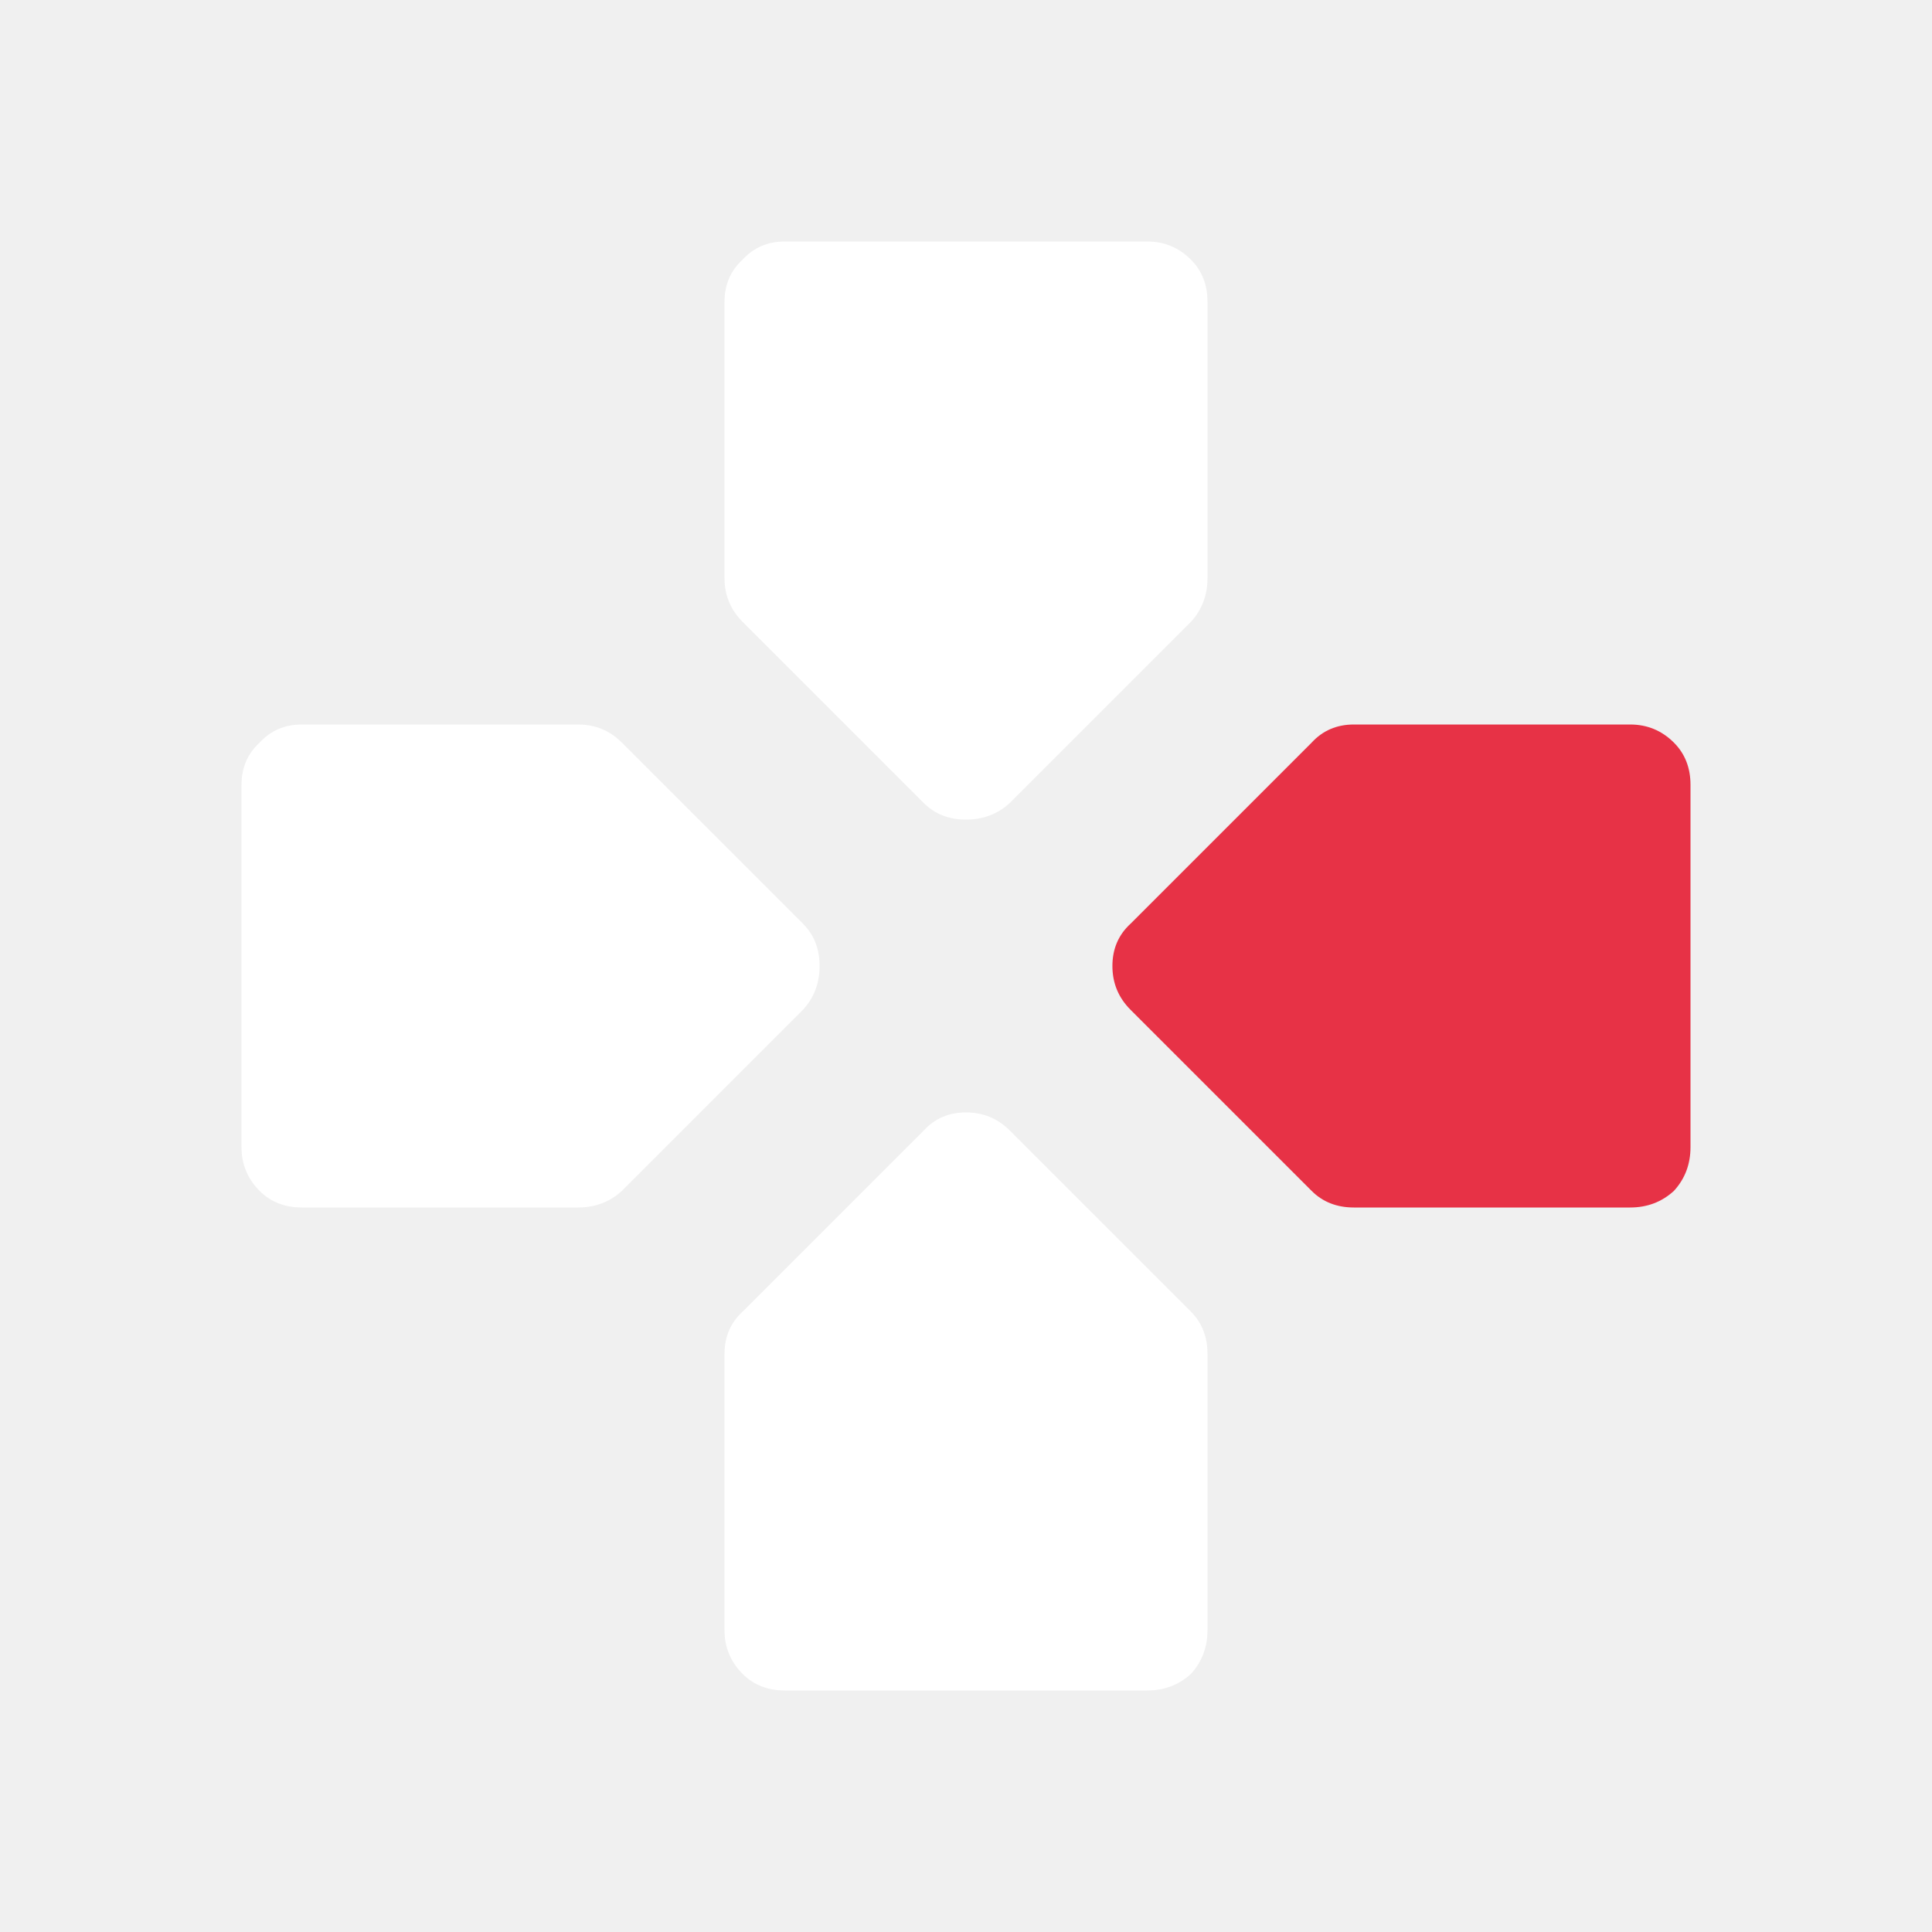
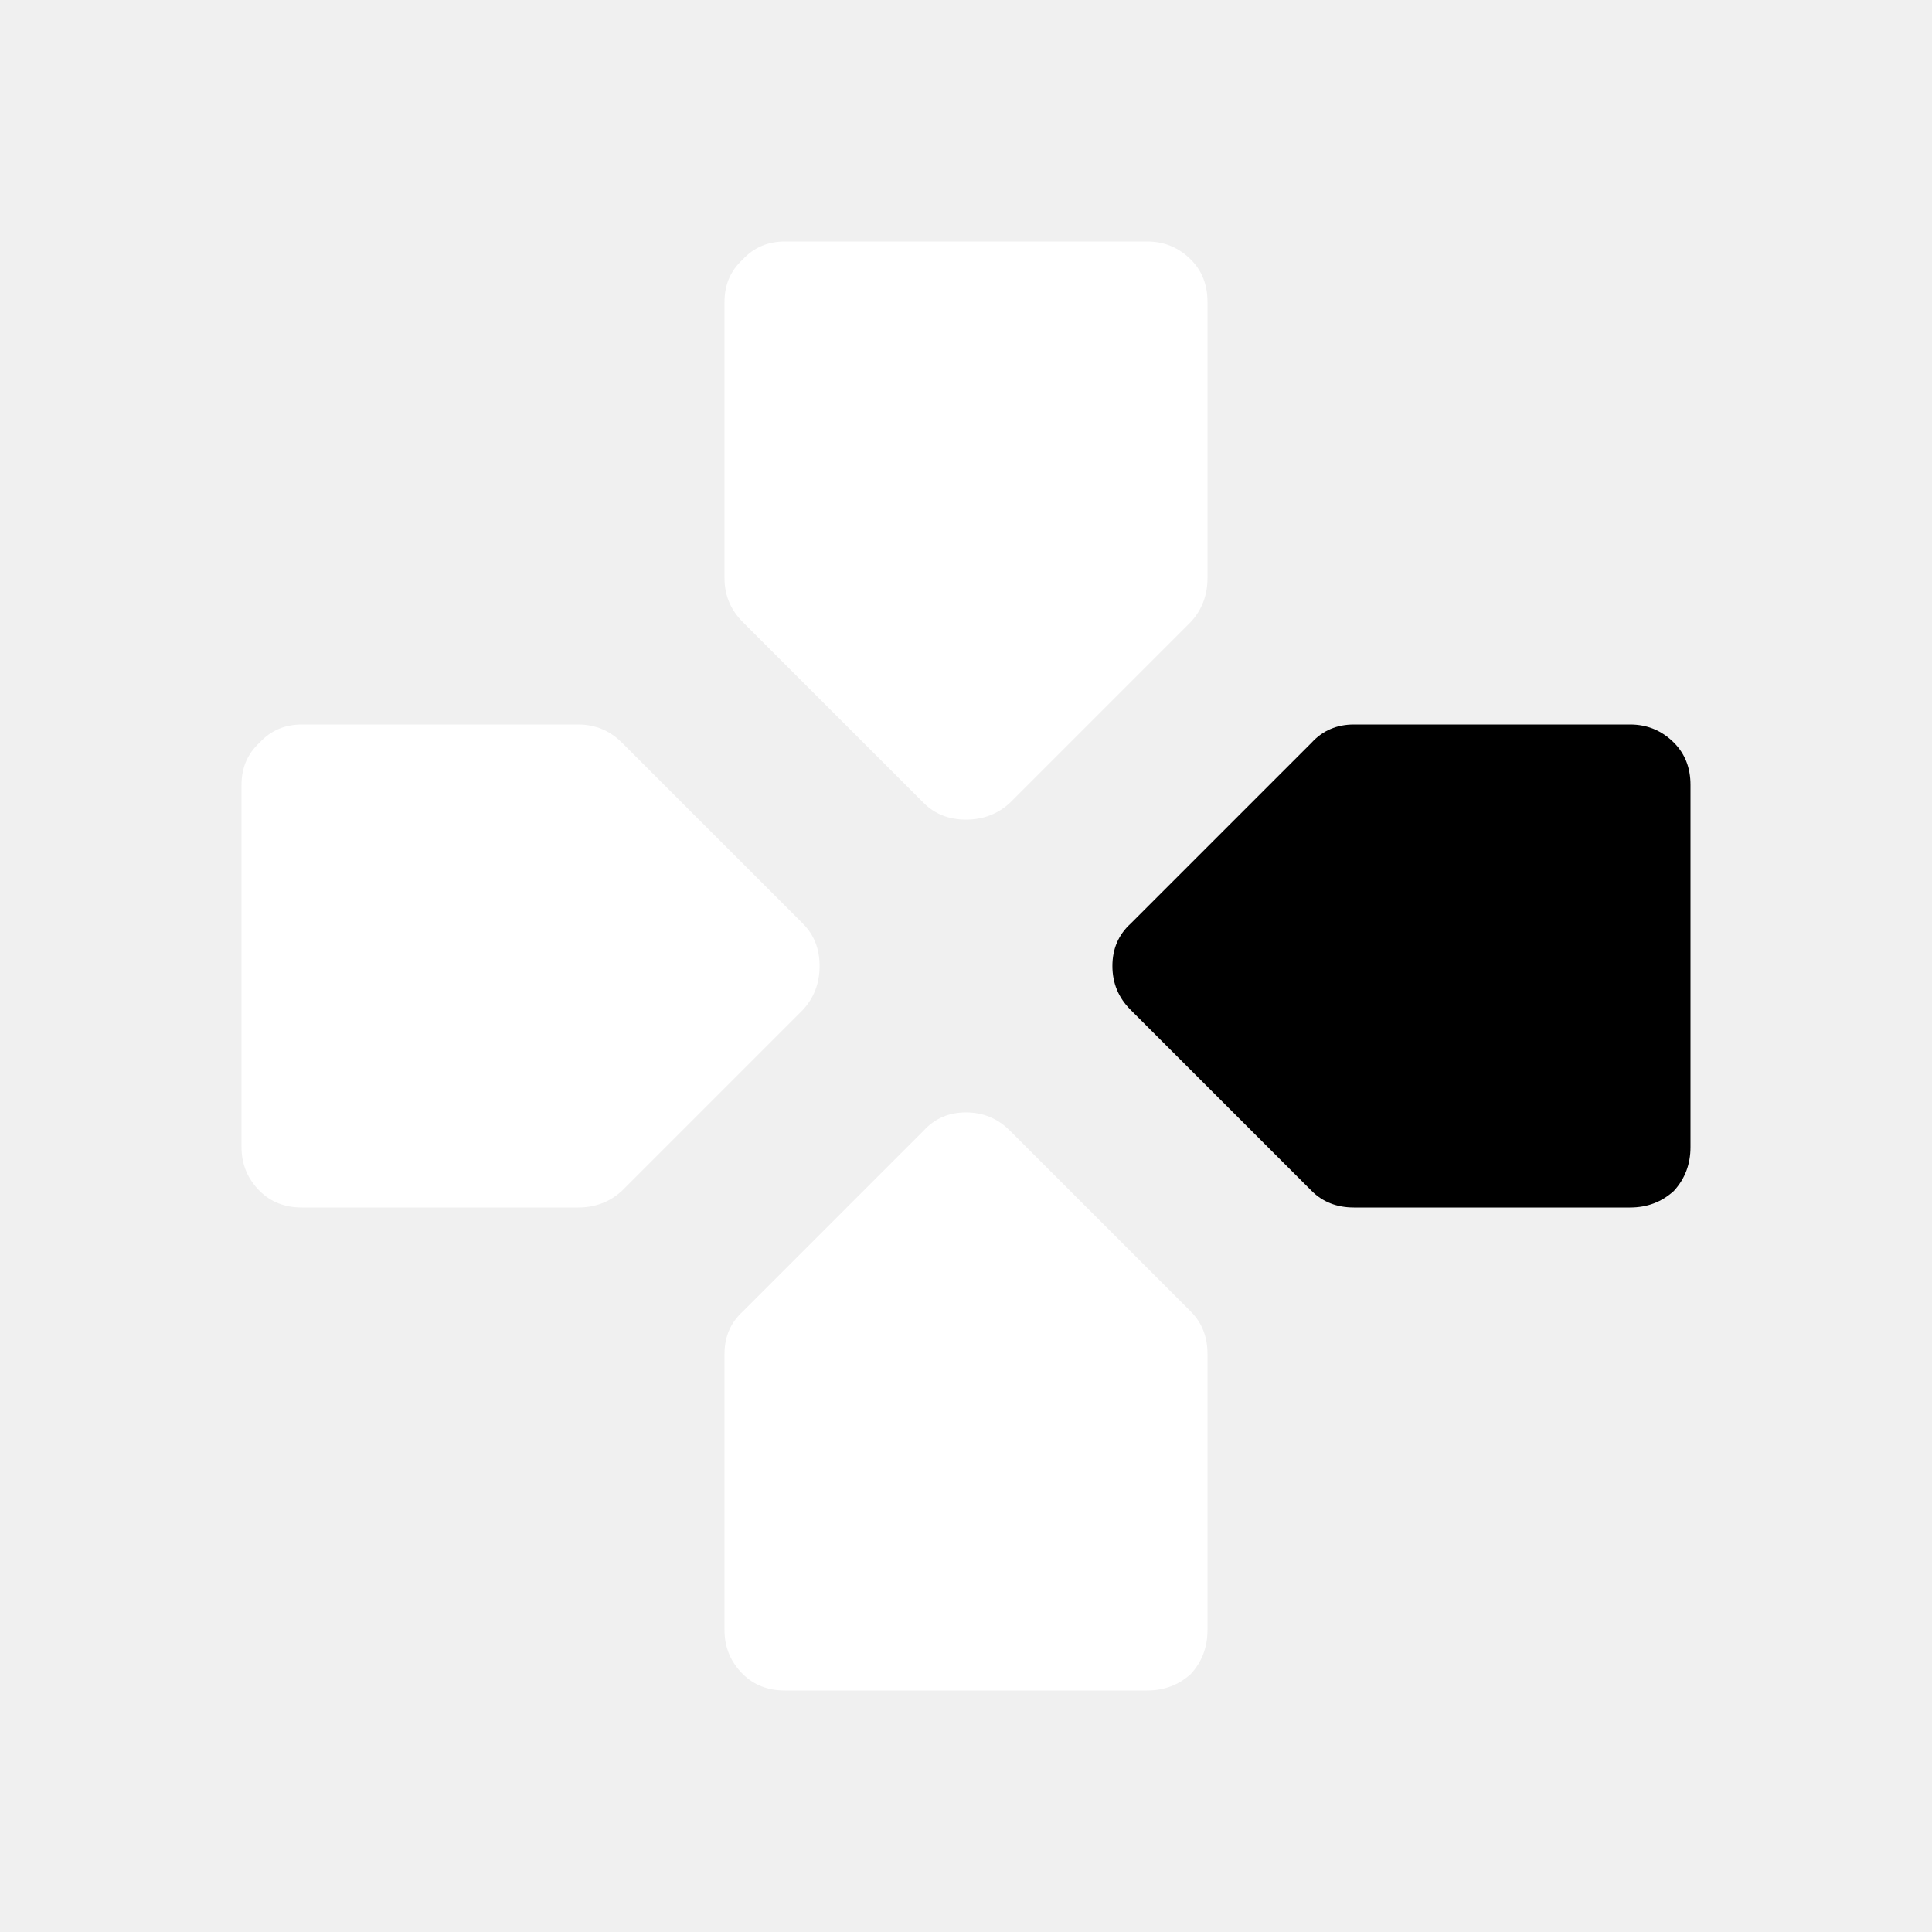
<svg xmlns="http://www.w3.org/2000/svg" width="64" height="64">
  <defs />
  <g>
    <path stroke="none" fill="#FFFFFF" d="M40 10 L40 19.15 Q40 20 39.45 20.6 L33.45 26.6 Q32.85 27.15 32 27.15 31.15 27.15 30.6 26.6 L24.6 20.6 Q24 20 24 19.15 L24 10 Q24 9.15 24.6 8.6 25.15 8 26 8 L38 8 Q38.85 8 39.45 8.6 40 9.15 40 10 M33.45 37.45 L39.45 43.45 Q40 44 40 44.85 L40 54 Q40 54.85 39.45 55.45 38.85 56 38 56 L26 56 Q25.15 56 24.6 55.45 24 54.85 24 54 L24 44.85 Q24 44 24.6 43.45 L30.6 37.45 Q31.15 36.85 32 36.85 32.85 36.85 33.45 37.45 M19.15 40 L10 40 Q9.15 40 8.6 39.45 8 38.85 8 38 L8 26 Q8 25.15 8.6 24.6 9.15 24 10 24 L19.15 24 Q20 24 20.6 24.6 L26.6 30.6 Q27.15 31.15 27.15 32 27.15 32.85 26.6 33.45 L20.6 39.45 Q20 40 19.15 40" />
-     <path stroke="none" fill="#E73246" d="M56 26 L56 38 Q56 38.85 55.45 39.45 54.85 40 54 40 L44.85 40 Q44 40 43.45 39.45 L37.45 33.45 Q36.85 32.85 36.85 32 36.85 31.15 37.45 30.6 L43.45 24.6 Q44 24 44.85 24 L54 24 Q54.85 24 55.45 24.6 56 25.15 56 26" />
+     <path stroke="none" fill="#000000" d="M56 26 L56 38 Q56 38.85 55.45 39.45 54.85 40 54 40 L44.85 40 Q44 40 43.45 39.45 L37.45 33.45 Q36.85 32.85 36.85 32 36.85 31.15 37.45 30.6 L43.45 24.6 Q44 24 44.85 24 L54 24 Q54.85 24 55.45 24.6 56 25.15 56 26" />
  </g>
</svg>
